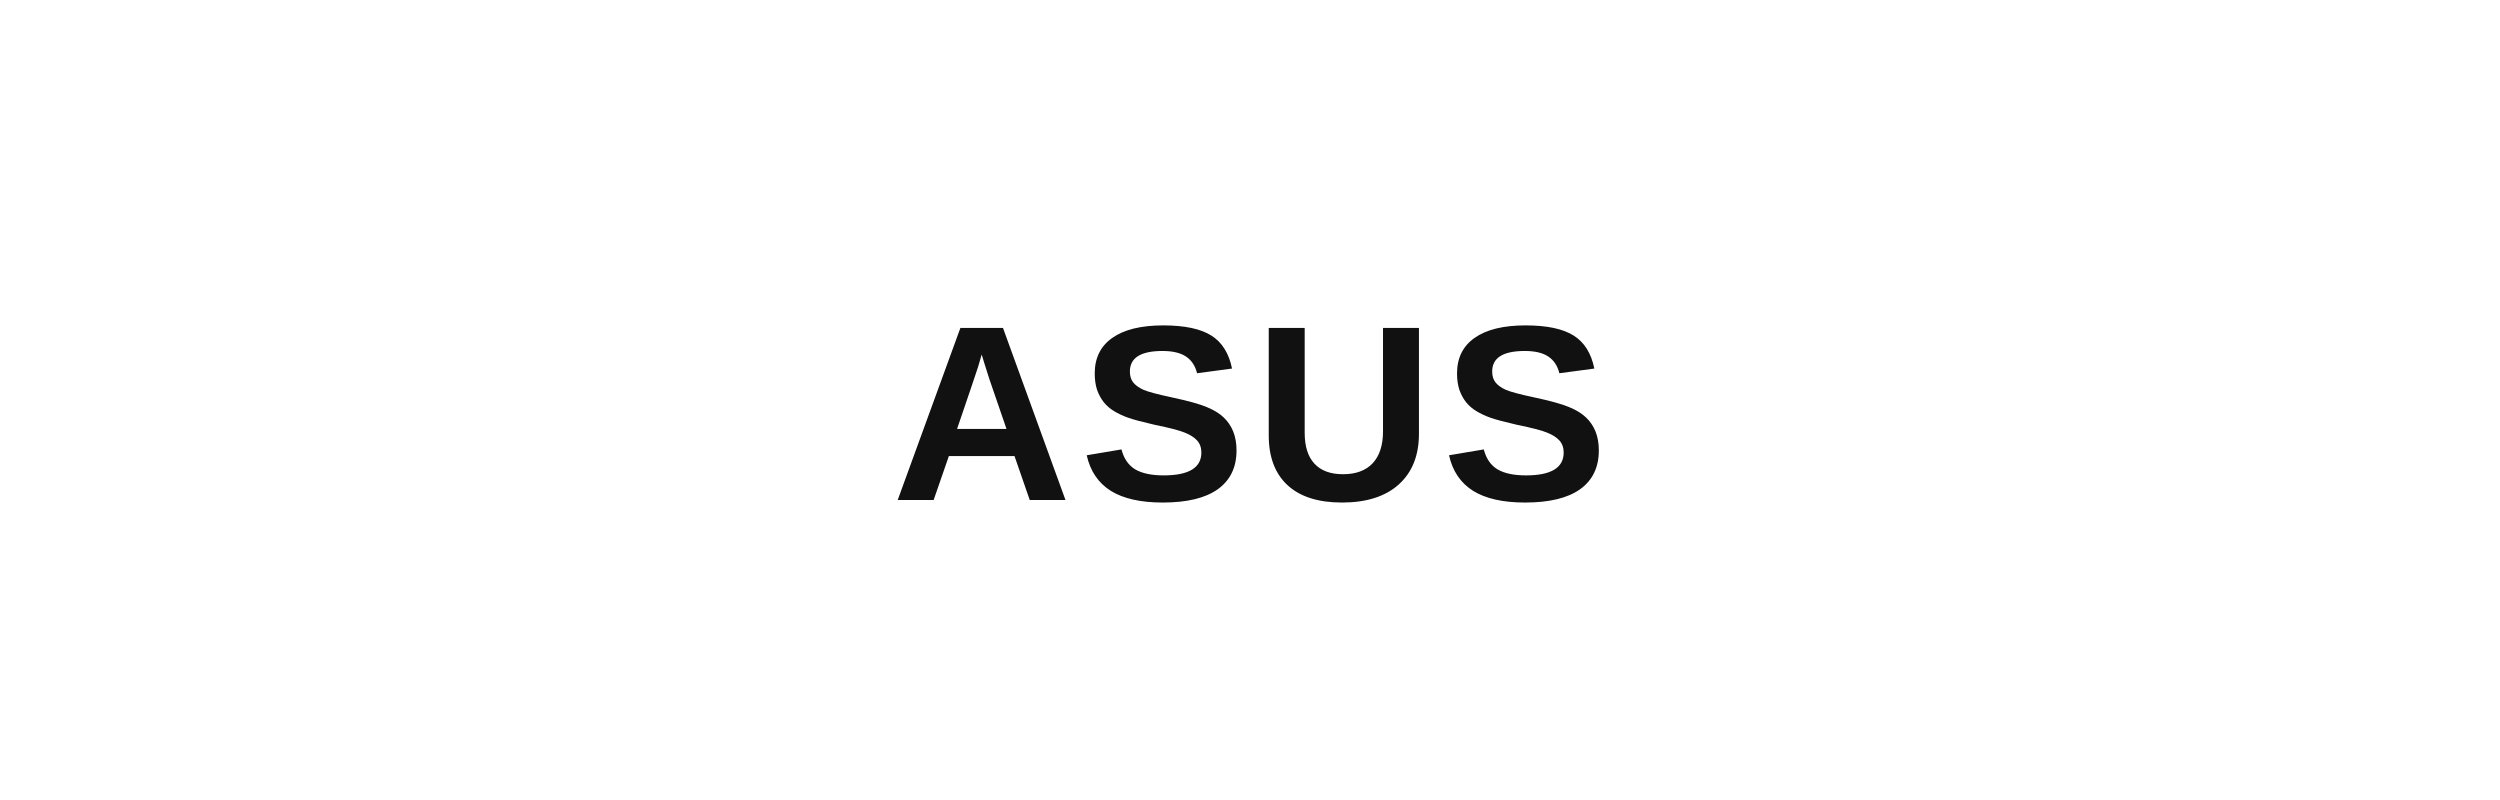
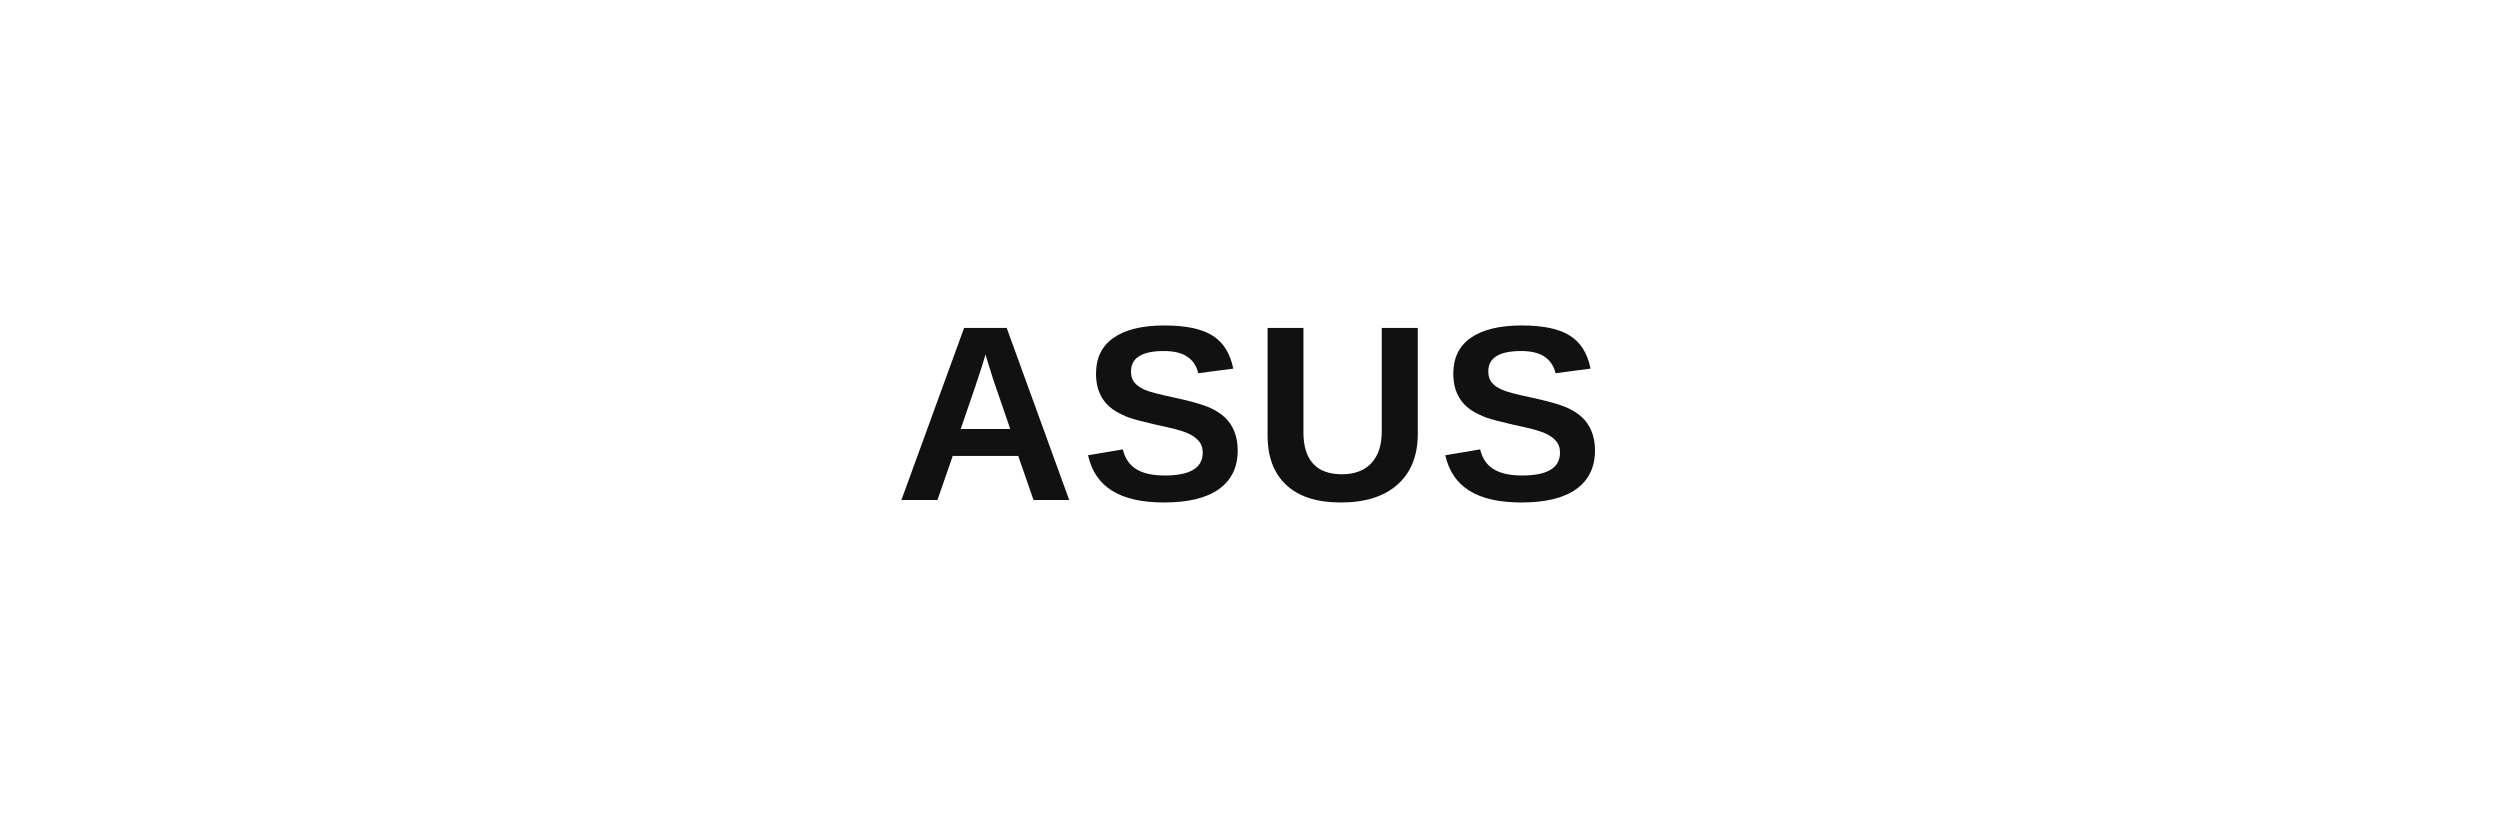
- <svg xmlns="http://www.w3.org/2000/svg" viewBox="0 0 200 64" role="img" aria-label="ASUS">
-   <text x="100" y="40" text-anchor="middle" font-family="Arial, Helvetica, sans-serif" font-size="20" font-weight="700" fill="#111111" letter-spacing="0.03em">ASUS</text>
+ <svg xmlns="http://www.w3.org/2000/svg" viewBox="0 0 220 72" role="img" aria-label="ASUS">
+   <text x="110" y="44" text-anchor="middle" font-family="Arial, Helvetica, sans-serif" font-size="22" font-weight="700" fill="#111111" letter-spacing="0.02em">ASUS</text>
</svg>
